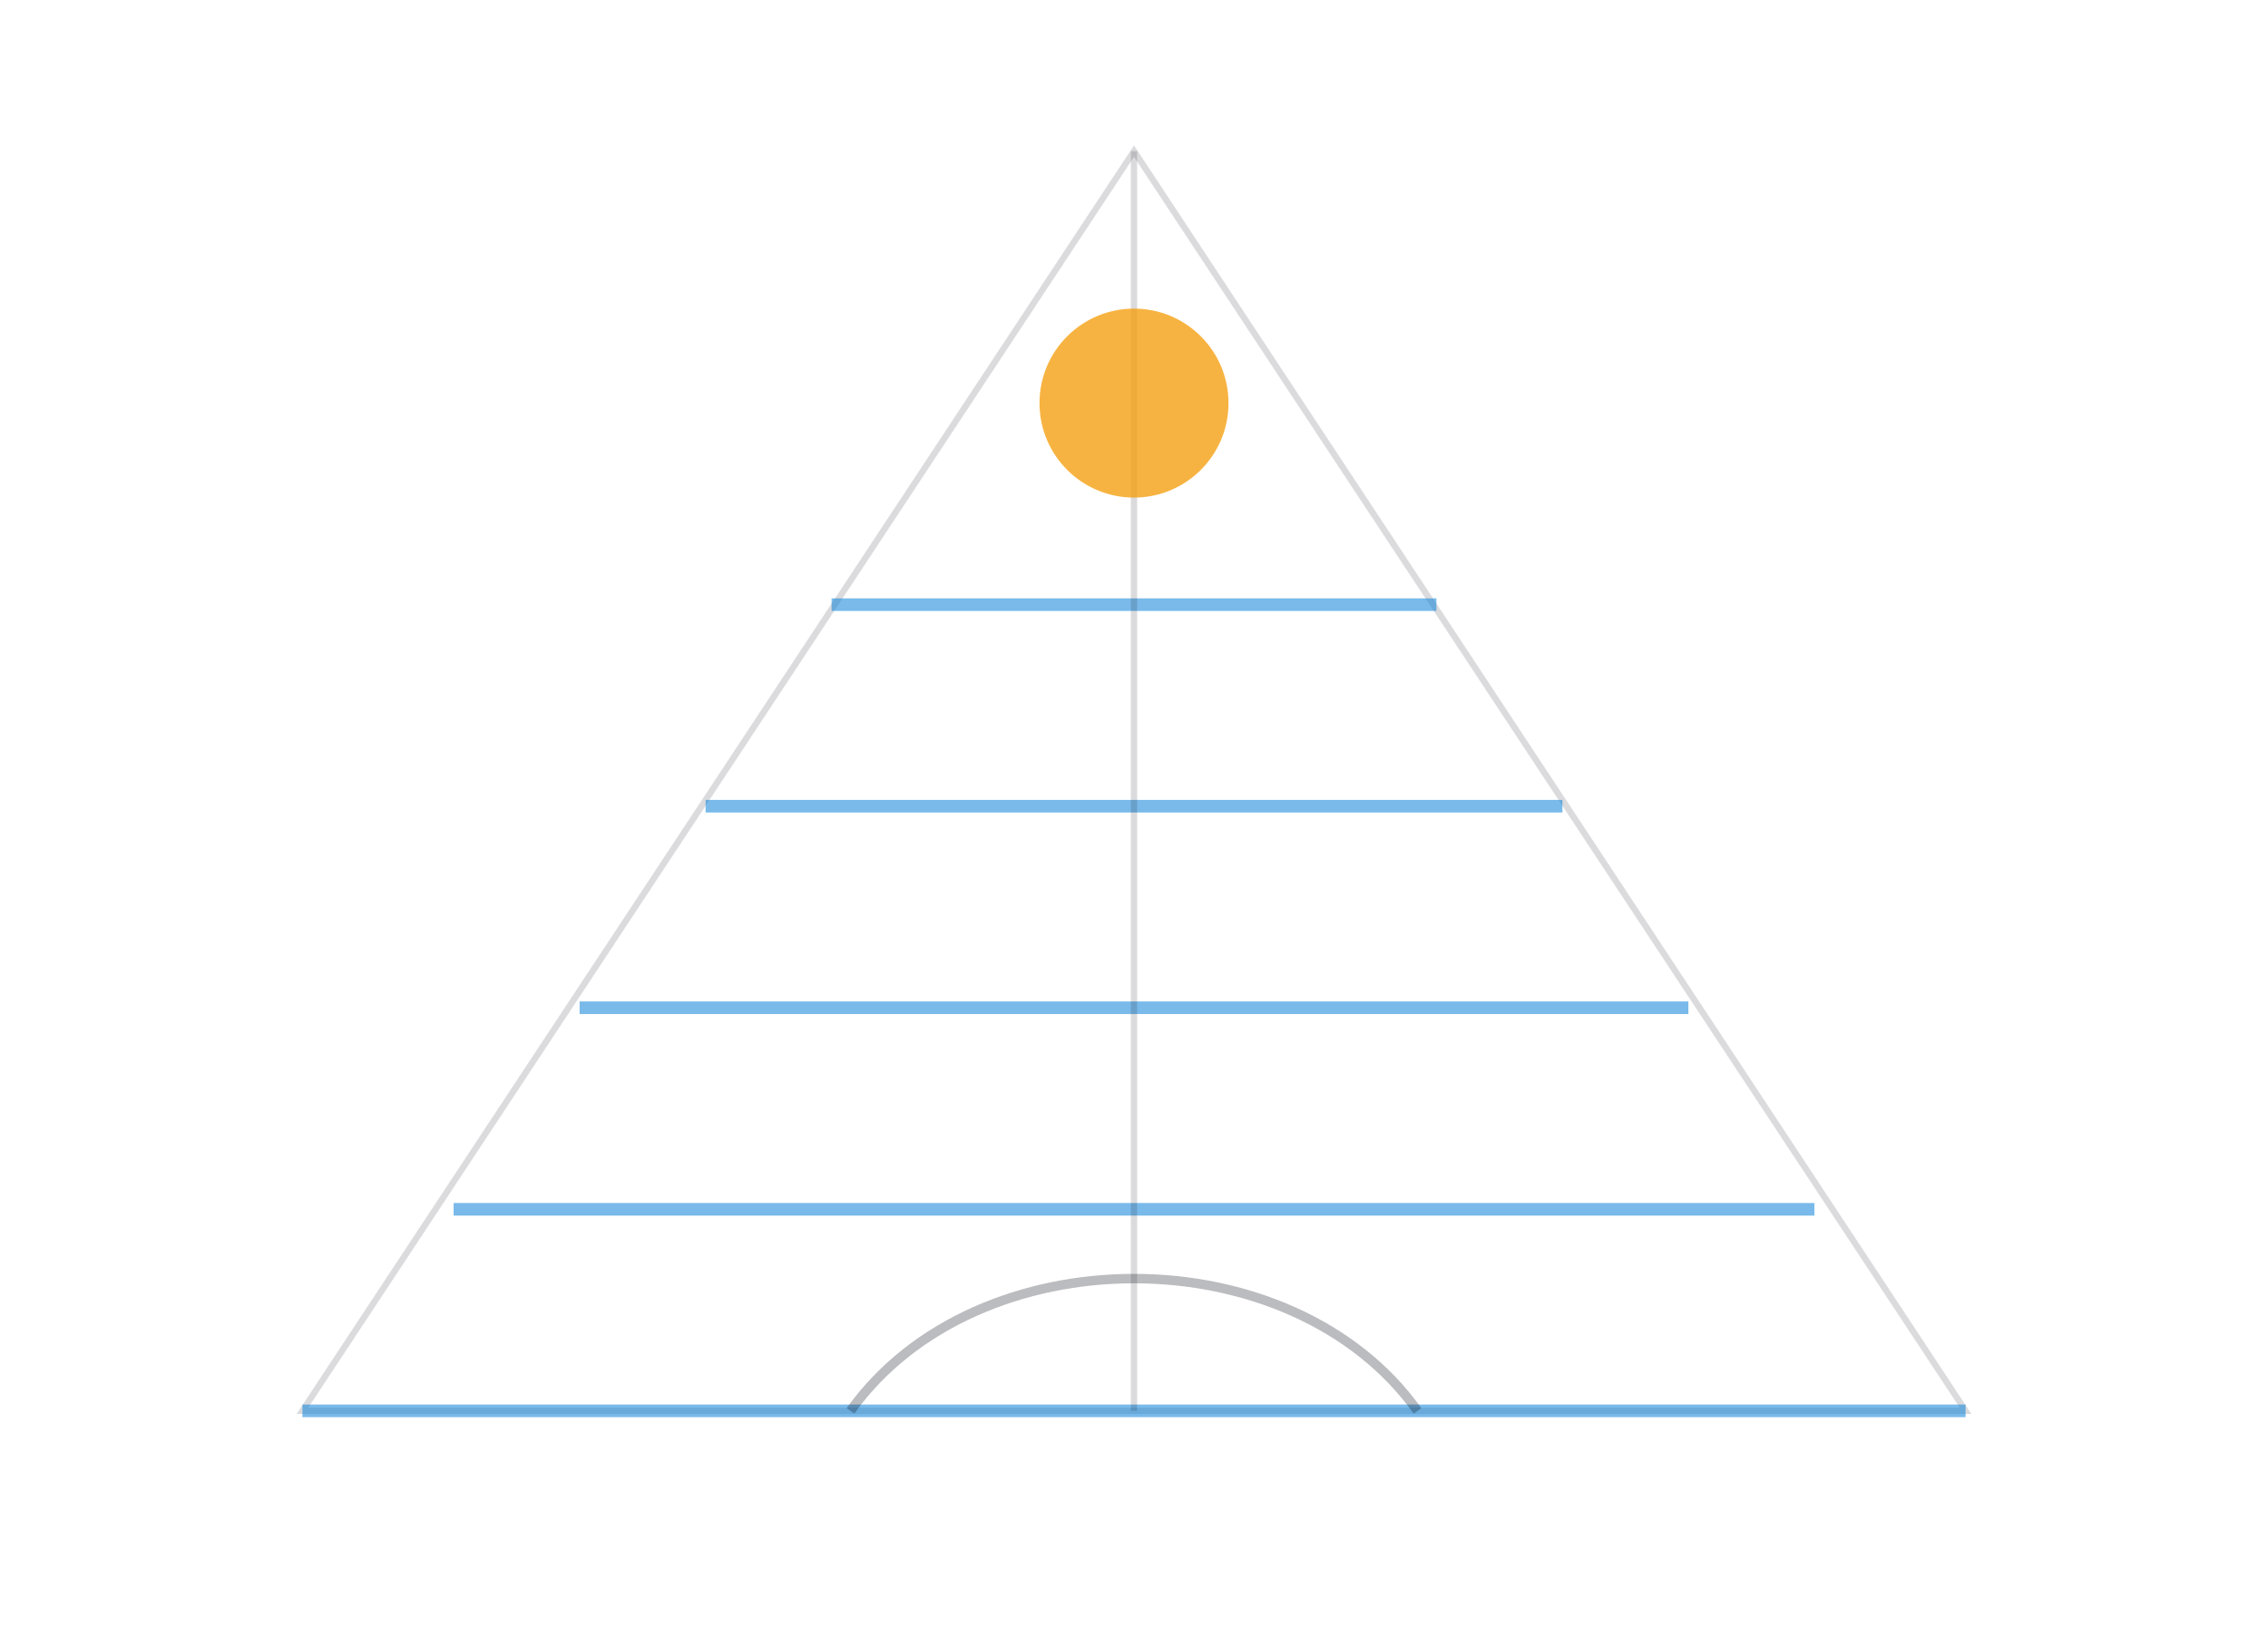
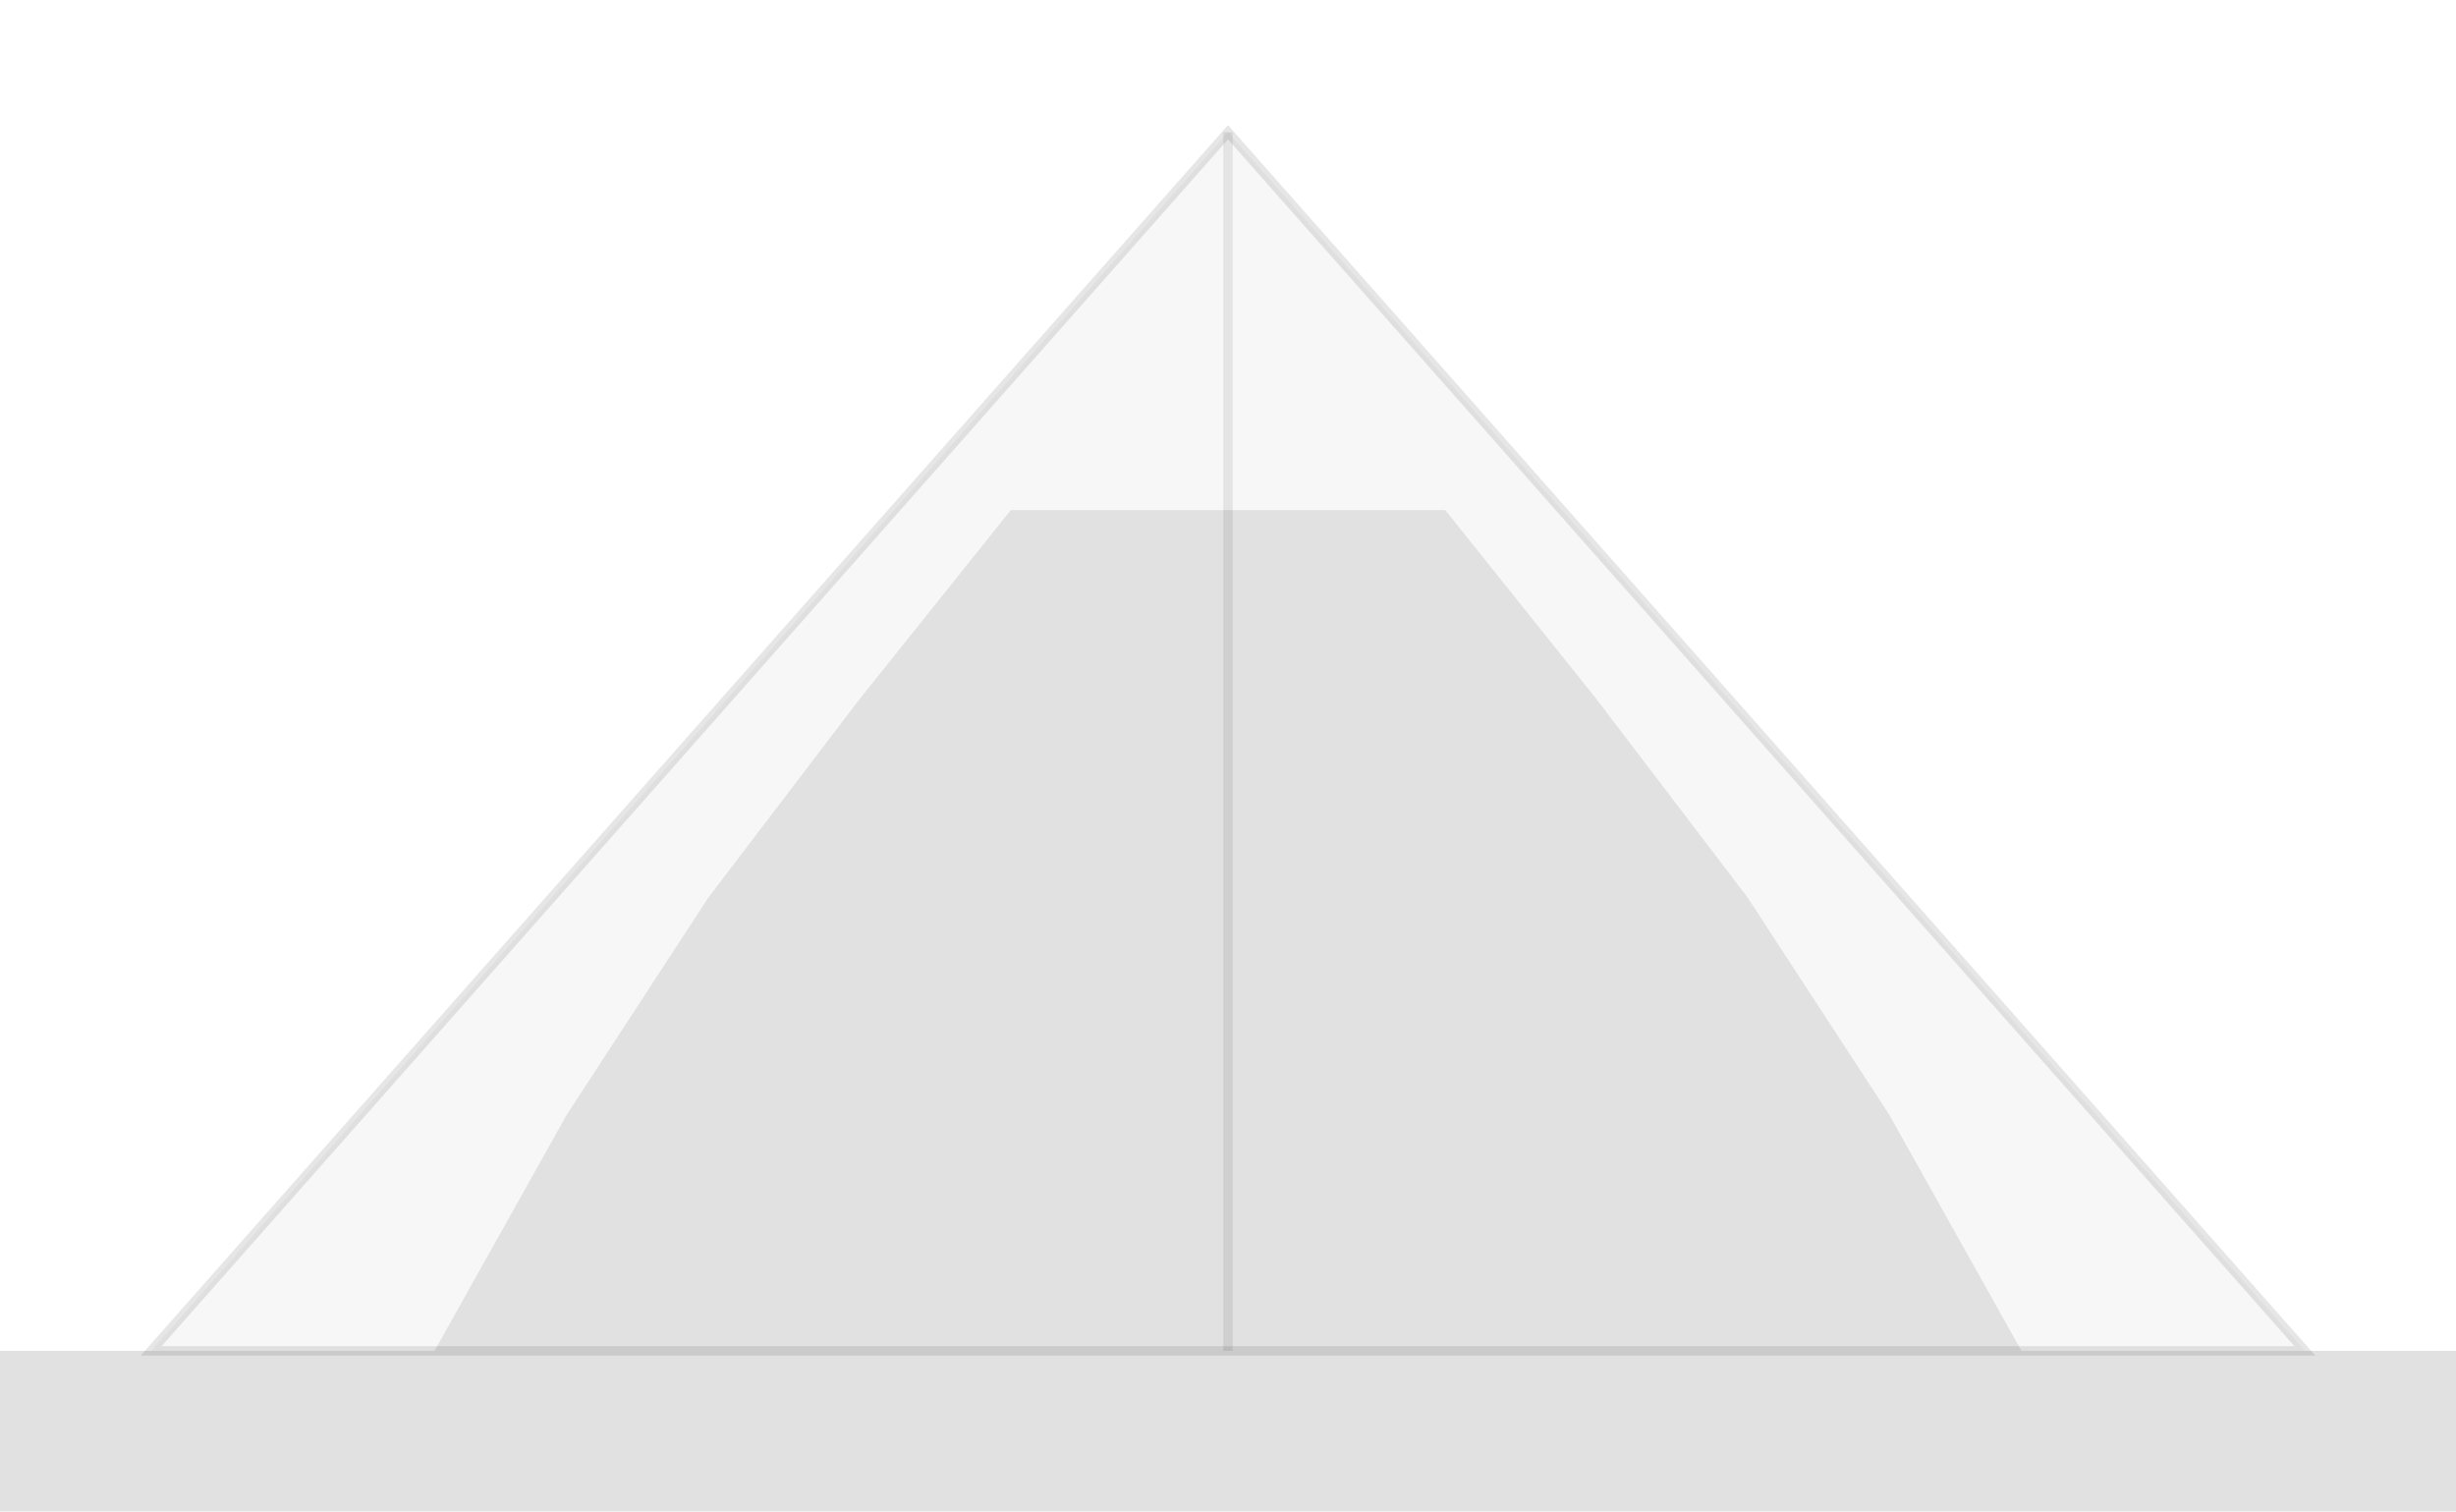
- <svg xmlns="http://www.w3.org/2000/svg" viewBox="0 0 360 260" fill="none">
-   <path d="M180 24 312 224H48L180 24Z" stroke="#0B0D19" stroke-width="1" opacity=".15" />
-   <path d="M132 96h96M112 128h136M92 160h176M72 192h216M48 224h264" stroke="#0B82D8" stroke-width="2" opacity=".55" />
-   <path d="M180 24v200" stroke="#0B0D19" stroke-width="1" opacity=".15" />
-   <circle cx="180" cy="64" r="15" fill="#F59E0B" opacity=".78" />
-   <path d="M135 224c20-28 70-28 90 0" stroke="#0B0D19" stroke-width="1.5" opacity=".28" />
+ <svg xmlns="http://www.w3.org/2000/svg" viewBox="0 0 520 320" fill="none">
+   <path d="M260 28 488 286H32L260 28Z" fill="#000" opacity=".035" />
+   <path d="M120 236h280l28 50H92l28-50ZM150 190h220l30 46H120l30-46ZM182 148h156l32 42H150l32-42ZM214 108h92l32 40H182l32-40Z" fill="#000" opacity=".09" />
+   <path d="M260 28 488 286H32L260 28Z" stroke="#000" stroke-width="2" opacity=".1" />
+   <path d="M260 28v258" stroke="#000" stroke-width="2" opacity=".08" />
+   <path d="M0 286h520v34H0z" fill="#000" opacity=".12" />
</svg>
